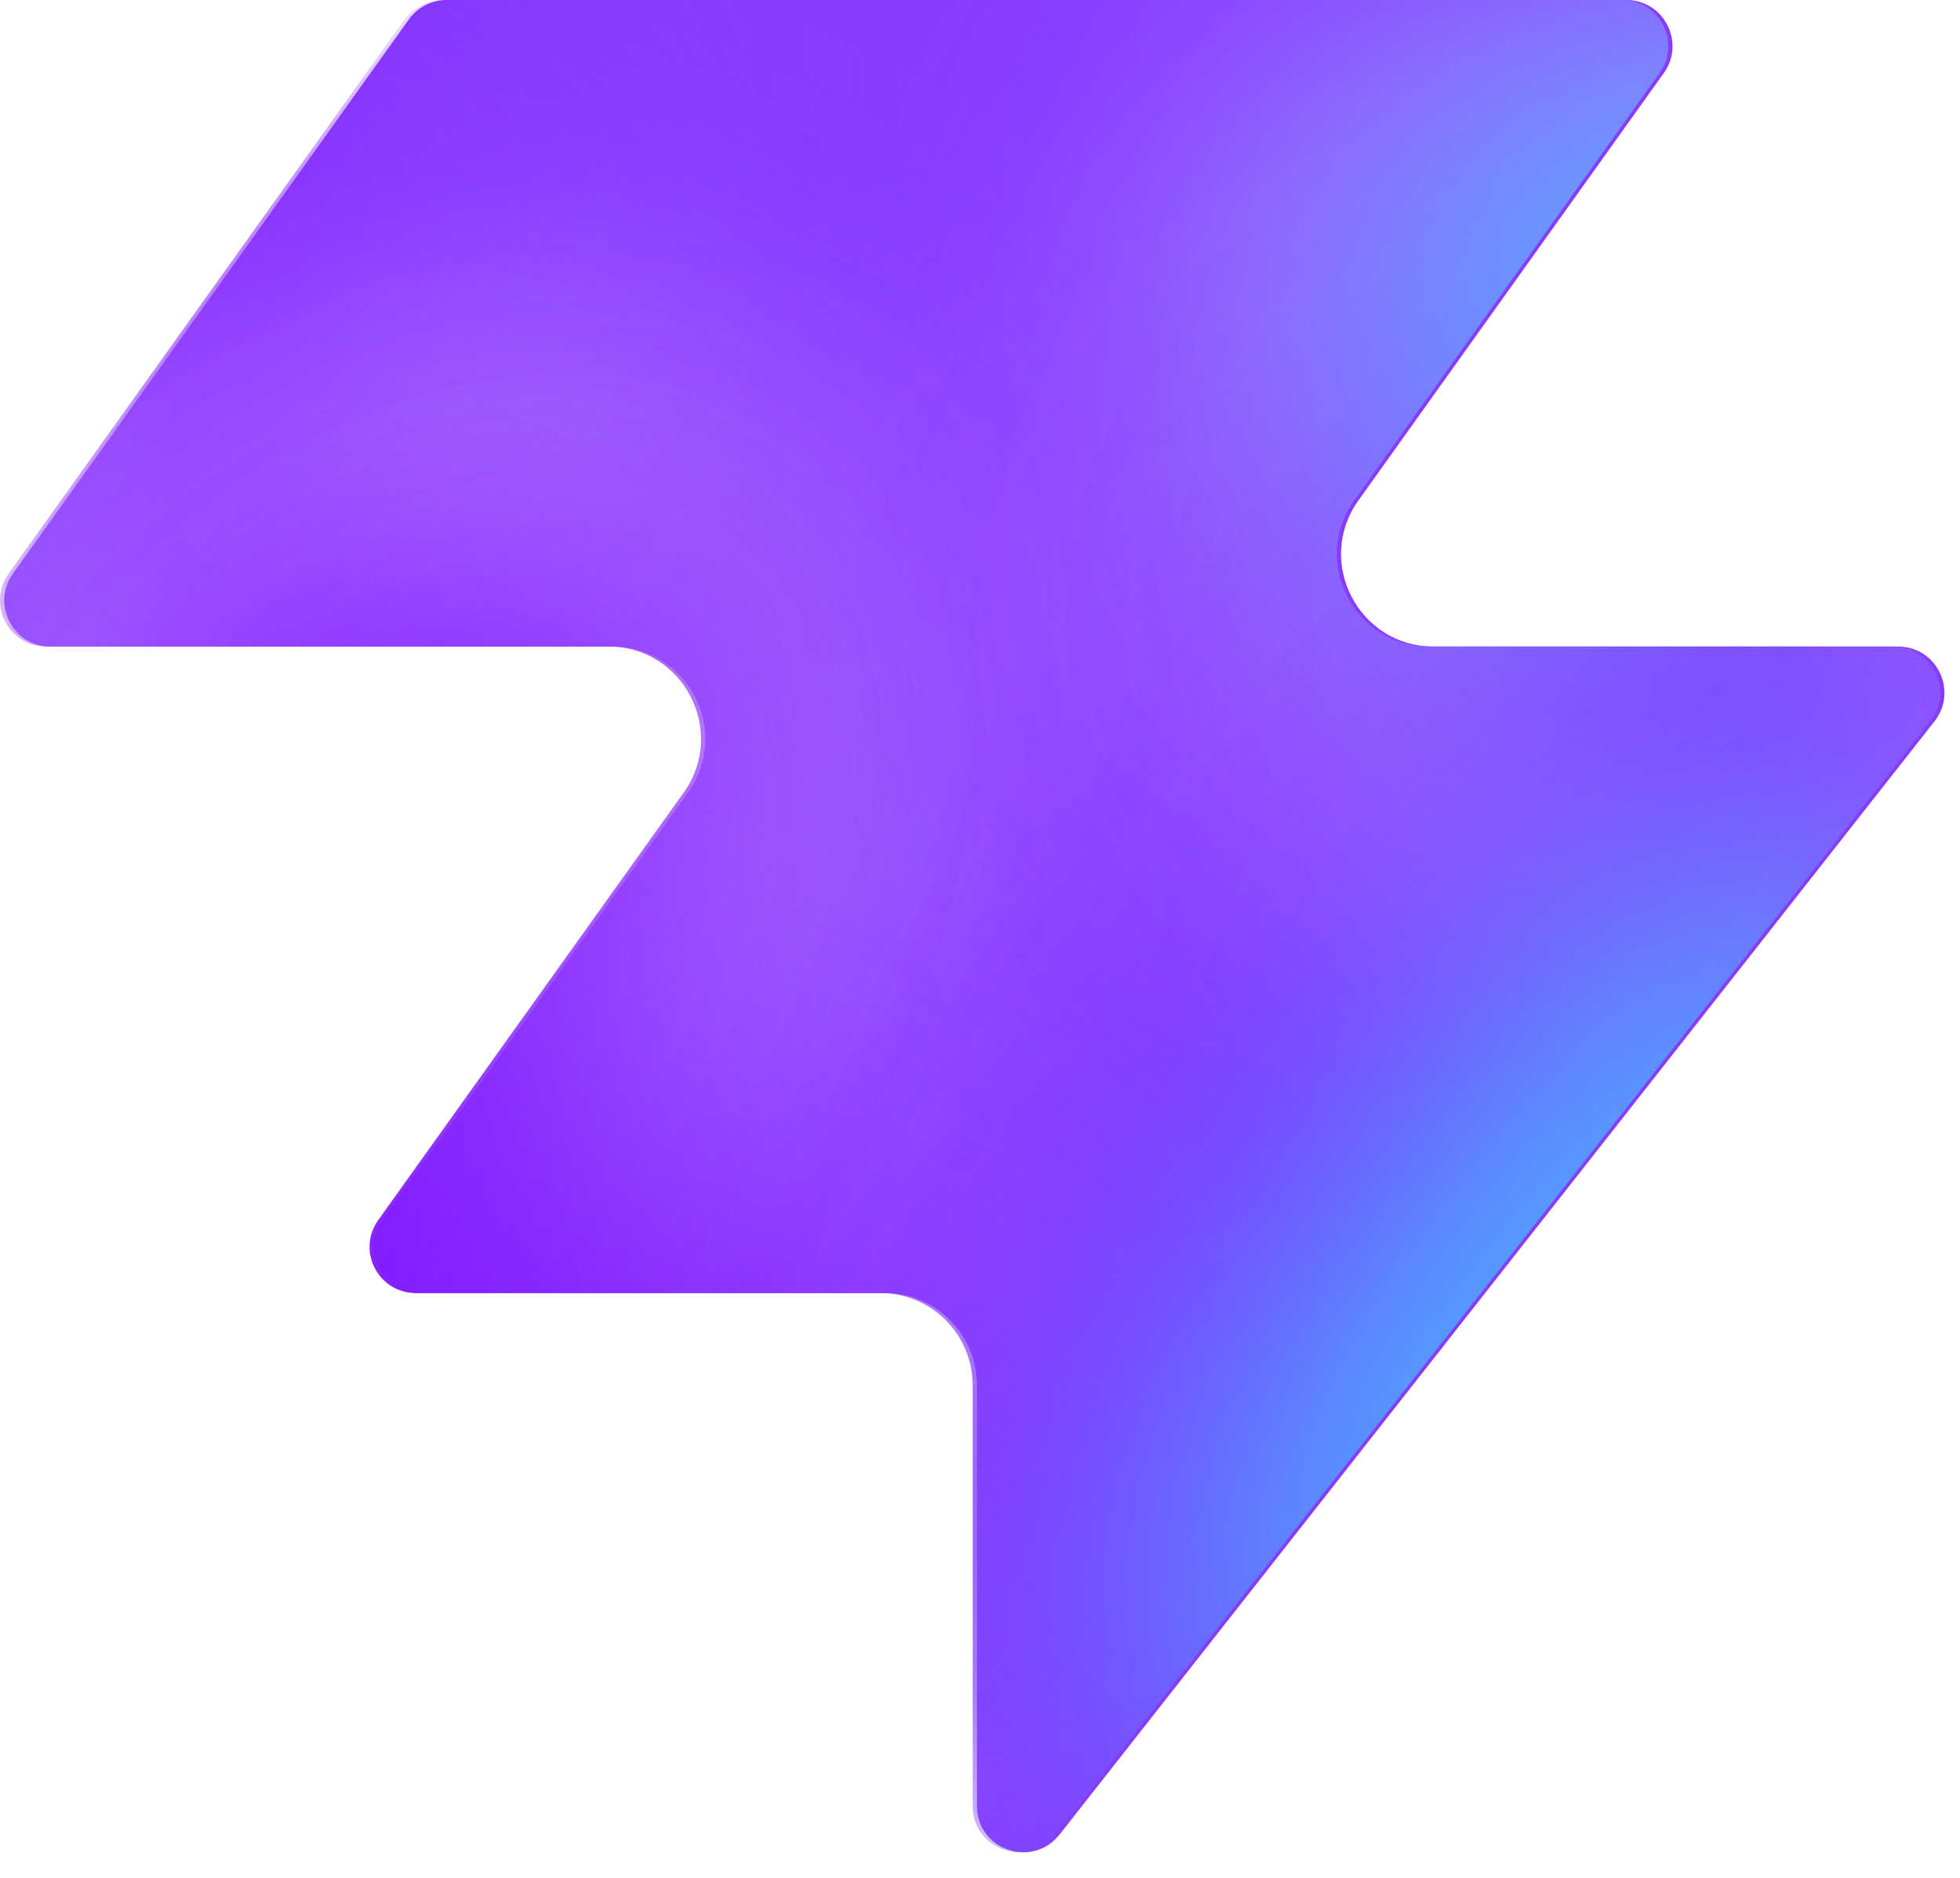
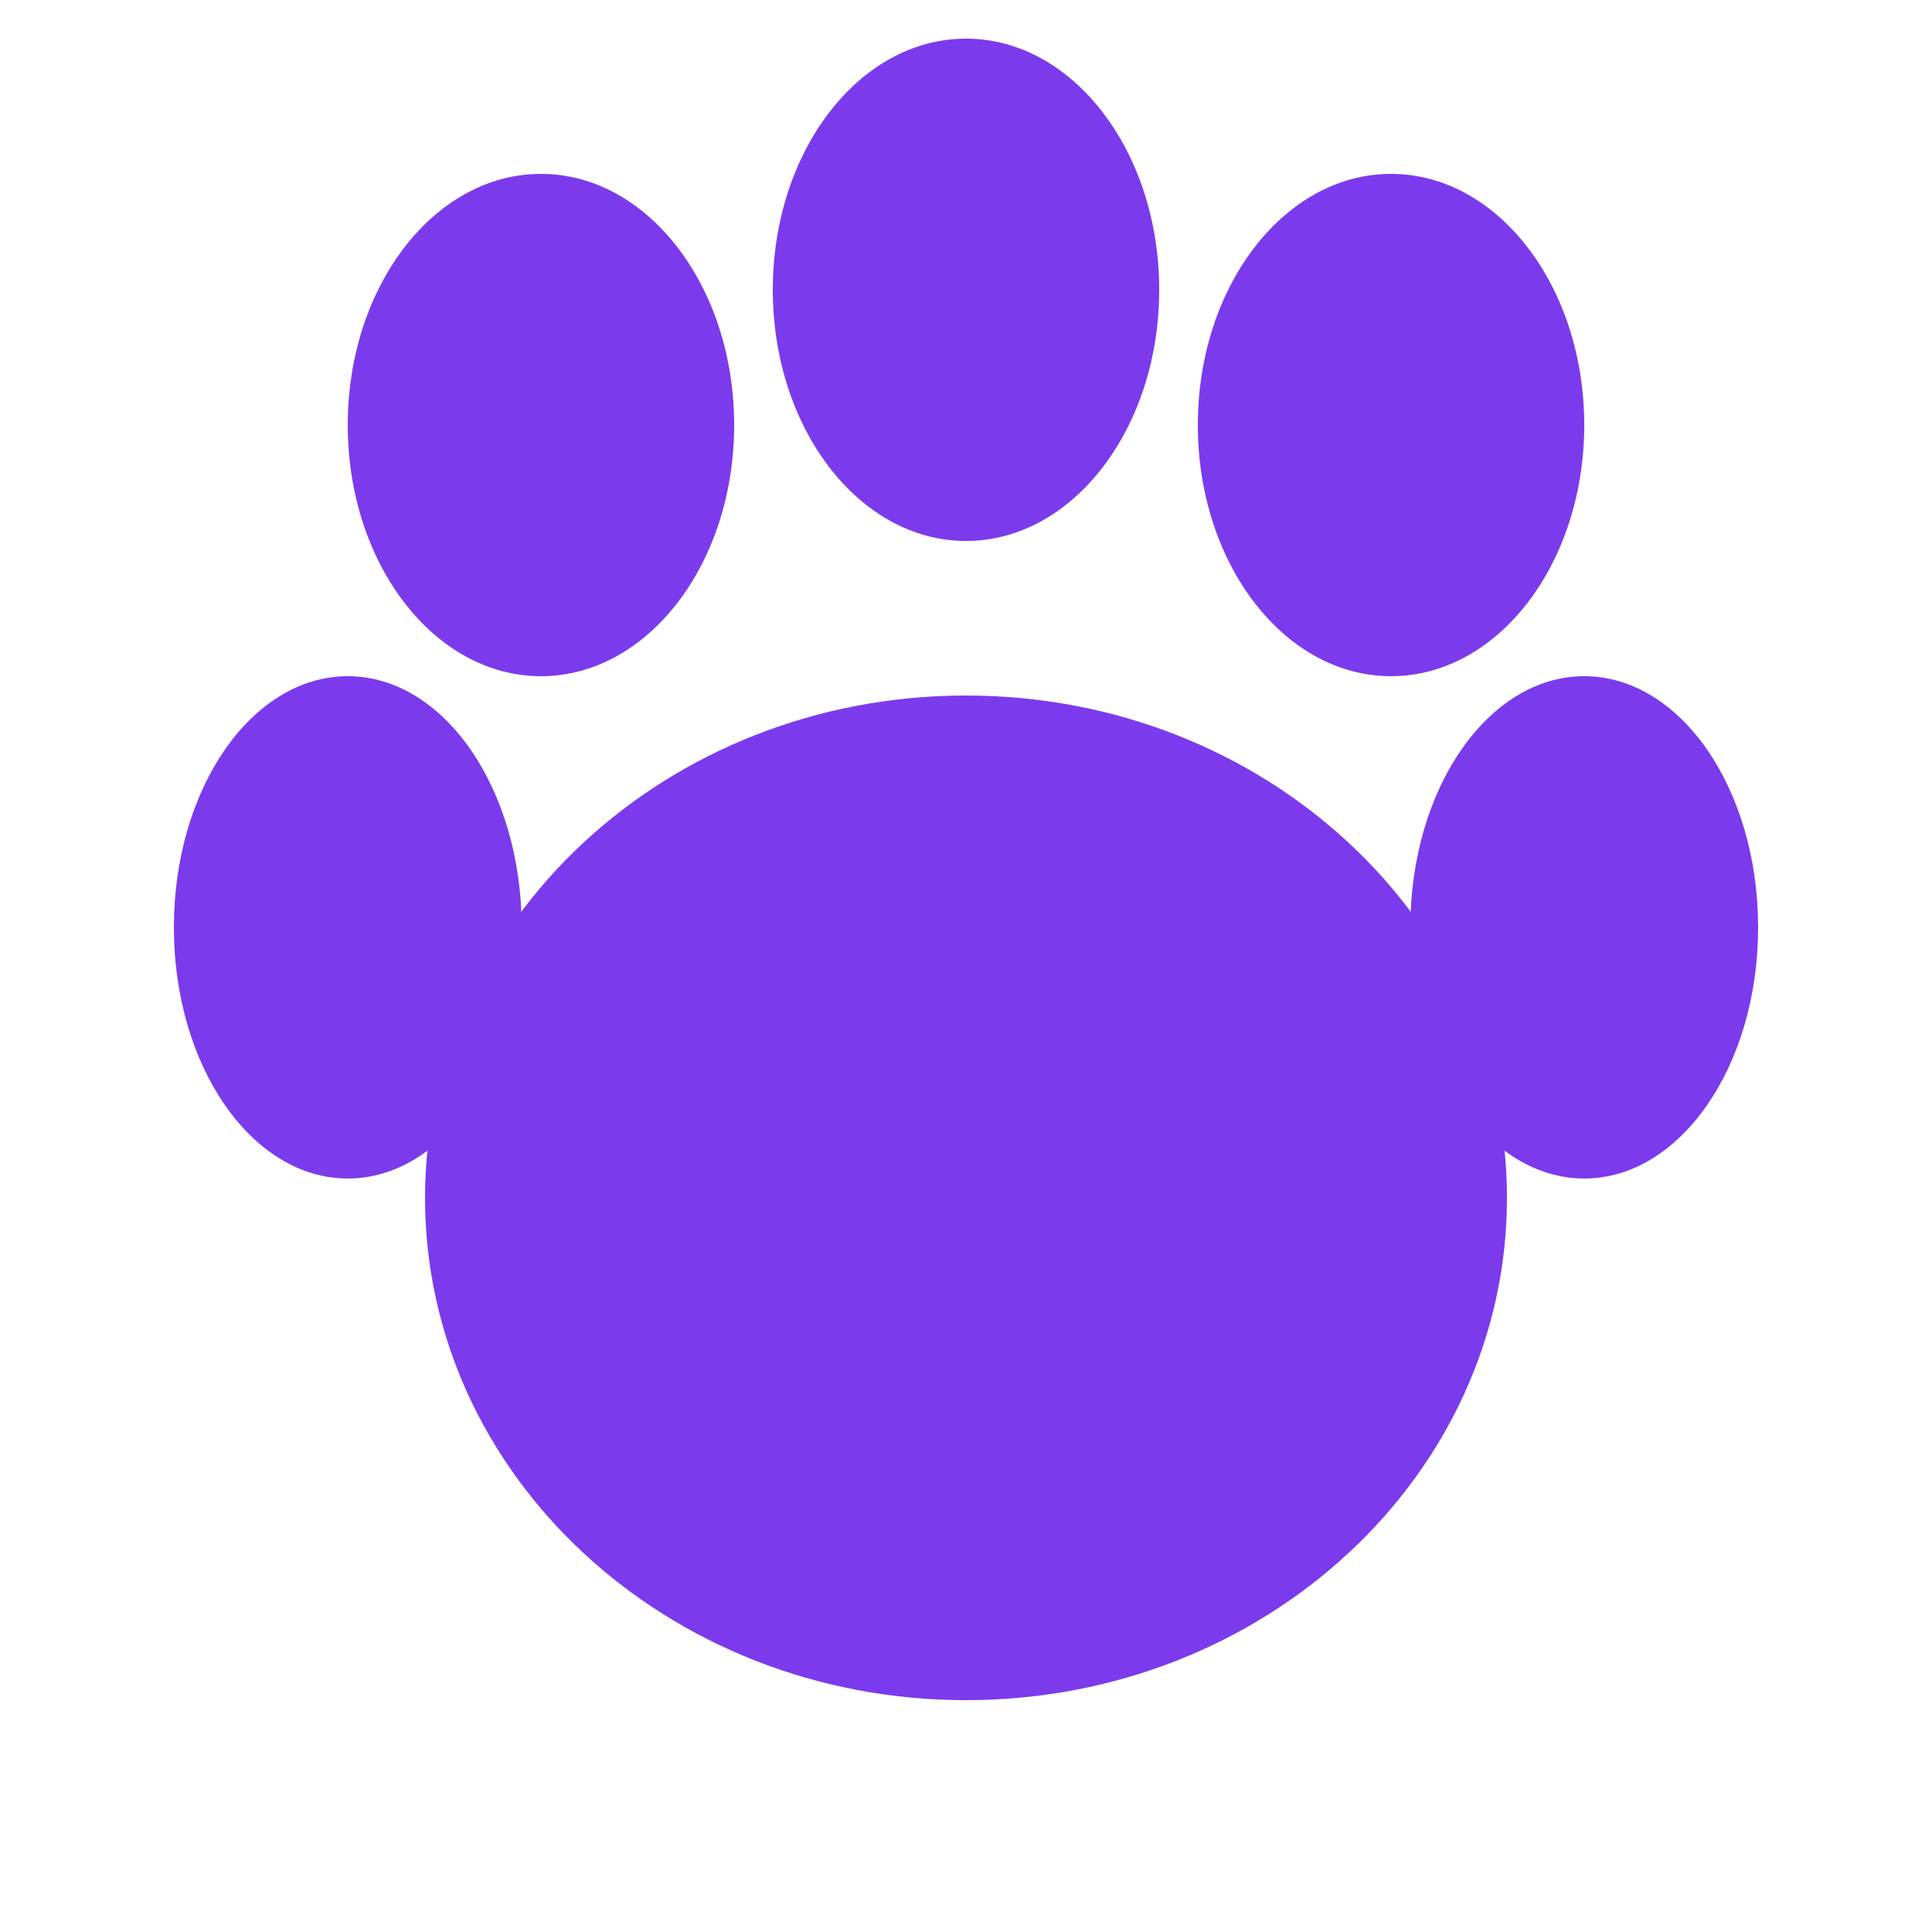
- <svg xmlns="http://www.w3.org/2000/svg" width="48" height="46" fill="none" viewBox="0 0 48 46">
-   <path fill="#863bff" d="M25.946 44.938c-.664.845-2.021.375-2.021-.698V33.937a2.26 2.26 0 0 0-2.262-2.262H10.287c-.92 0-1.456-1.04-.92-1.788l7.48-10.471c1.07-1.497 0-3.578-1.842-3.578H1.237c-.92 0-1.456-1.04-.92-1.788L10.013.474c.214-.297.556-.474.92-.474h28.894c.92 0 1.456 1.04.92 1.788l-7.48 10.471c-1.07 1.498 0 3.579 1.842 3.579h11.377c.943 0 1.473 1.088.89 1.83L25.947 44.94z" style="fill:#863bff;fill:color(display-p3 .525 .23 1);fill-opacity:1" />
-   <mask id="a" width="48" height="46" x="0" y="0" maskUnits="userSpaceOnUse" style="mask-type:alpha">
-     <path fill="#000" d="M25.842 44.938c-.664.844-2.021.375-2.021-.698V33.937a2.26 2.26 0 0 0-2.262-2.262H10.183c-.92 0-1.456-1.04-.92-1.788l7.48-10.471c1.07-1.498 0-3.579-1.842-3.579H1.133c-.92 0-1.456-1.04-.92-1.787L9.91.473c.214-.297.556-.474.92-.474h28.894c.92 0 1.456 1.04.92 1.788l-7.48 10.471c-1.07 1.498 0 3.578 1.842 3.578h11.377c.943 0 1.473 1.088.89 1.832L25.843 44.94z" style="fill:#000;fill-opacity:1" />
-   </mask>
-   <g mask="url(#a)">
-     <g filter="url(#b)">
-       <ellipse cx="5.508" cy="14.704" fill="#ede6ff" rx="5.508" ry="14.704" style="fill:#ede6ff;fill:color(display-p3 .927 .903 1);fill-opacity:1" transform="matrix(.00324 1 1 -.00324 -4.47 31.516)" />
-     </g>
-     <g filter="url(#c)">
-       <ellipse cx="10.399" cy="29.851" fill="#ede6ff" rx="10.399" ry="29.851" style="fill:#ede6ff;fill:color(display-p3 .927 .903 1);fill-opacity:1" transform="matrix(.00324 1 1 -.00324 -39.328 7.883)" />
-     </g>
-     <g filter="url(#d)">
-       <ellipse cx="5.508" cy="30.487" fill="#7e14ff" rx="5.508" ry="30.487" style="fill:#7e14ff;fill:color(display-p3 .492 .077 1);fill-opacity:1" transform="rotate(89.814 -25.913 -14.639)scale(1 -1)" />
-     </g>
-     <g filter="url(#e)">
-       <ellipse cx="5.508" cy="30.599" fill="#7e14ff" rx="5.508" ry="30.599" style="fill:#7e14ff;fill:color(display-p3 .492 .077 1);fill-opacity:1" transform="rotate(89.814 -32.644 -3.334)scale(1 -1)" />
-     </g>
-     <g filter="url(#f)">
-       <ellipse cx="5.508" cy="30.599" fill="#7e14ff" rx="5.508" ry="30.599" style="fill:#7e14ff;fill:color(display-p3 .492 .077 1);fill-opacity:1" transform="matrix(.00324 1 1 -.00324 -34.34 30.47)" />
-     </g>
-     <g filter="url(#g)">
-       <ellipse cx="14.072" cy="22.078" fill="#ede6ff" rx="14.072" ry="22.078" style="fill:#ede6ff;fill:color(display-p3 .927 .903 1);fill-opacity:1" transform="rotate(93.35 24.506 48.493)scale(-1 1)" />
-     </g>
-     <g filter="url(#h)">
-       <ellipse cx="3.47" cy="21.501" fill="#7e14ff" rx="3.47" ry="21.501" style="fill:#7e14ff;fill:color(display-p3 .492 .077 1);fill-opacity:1" transform="rotate(89.009 28.708 47.59)scale(-1 1)" />
-     </g>
-     <g filter="url(#i)">
-       <ellipse cx="3.47" cy="21.501" fill="#7e14ff" rx="3.47" ry="21.501" style="fill:#7e14ff;fill:color(display-p3 .492 .077 1);fill-opacity:1" transform="rotate(89.009 28.708 47.59)scale(-1 1)" />
-     </g>
-     <g filter="url(#j)">
-       <ellipse cx=".387" cy="8.972" fill="#7e14ff" rx="4.407" ry="29.108" style="fill:#7e14ff;fill:color(display-p3 .492 .077 1);fill-opacity:1" transform="rotate(39.51 .387 8.972)" />
-     </g>
-     <g filter="url(#k)">
-       <ellipse cx="47.523" cy="-6.092" fill="#7e14ff" rx="4.407" ry="29.108" style="fill:#7e14ff;fill:color(display-p3 .492 .077 1);fill-opacity:1" transform="rotate(37.892 47.523 -6.092)" />
-     </g>
-     <g filter="url(#l)">
-       <ellipse cx="41.412" cy="6.333" fill="#47bfff" rx="5.971" ry="9.665" style="fill:#47bfff;fill:color(display-p3 .28 .748 1);fill-opacity:1" transform="rotate(37.892 41.412 6.333)" />
-     </g>
-     <g filter="url(#m)">
-       <ellipse cx="-1.879" cy="38.332" fill="#7e14ff" rx="4.407" ry="29.108" style="fill:#7e14ff;fill:color(display-p3 .492 .077 1);fill-opacity:1" transform="rotate(37.892 -1.88 38.332)" />
-     </g>
-     <g filter="url(#n)">
-       <ellipse cx="-1.879" cy="38.332" fill="#7e14ff" rx="4.407" ry="29.108" style="fill:#7e14ff;fill:color(display-p3 .492 .077 1);fill-opacity:1" transform="rotate(37.892 -1.88 38.332)" />
-     </g>
-     <g filter="url(#o)">
-       <ellipse cx="35.651" cy="29.907" fill="#7e14ff" rx="4.407" ry="29.108" style="fill:#7e14ff;fill:color(display-p3 .492 .077 1);fill-opacity:1" transform="rotate(37.892 35.651 29.907)" />
-     </g>
-     <g filter="url(#p)">
-       <ellipse cx="38.418" cy="32.4" fill="#47bfff" rx="5.971" ry="15.297" style="fill:#47bfff;fill:color(display-p3 .28 .748 1);fill-opacity:1" transform="rotate(37.892 38.418 32.4)" />
-     </g>
-   </g>
-   <defs>
-     <filter id="b" width="60.045" height="41.654" x="-19.77" y="16.149" color-interpolation-filters="sRGB" filterUnits="userSpaceOnUse">
-       <feFlood flood-opacity="0" result="BackgroundImageFix" />
-       <feBlend in="SourceGraphic" in2="BackgroundImageFix" result="shape" />
-       <feGaussianBlur result="effect1_foregroundBlur_2002_17158" stdDeviation="7.659" />
-     </filter>
-     <filter id="c" width="90.34" height="51.437" x="-54.613" y="-7.533" color-interpolation-filters="sRGB" filterUnits="userSpaceOnUse">
-       <feFlood flood-opacity="0" result="BackgroundImageFix" />
-       <feBlend in="SourceGraphic" in2="BackgroundImageFix" result="shape" />
-       <feGaussianBlur result="effect1_foregroundBlur_2002_17158" stdDeviation="7.659" />
-     </filter>
-     <filter id="d" width="79.355" height="29.4" x="-49.64" y="2.03" color-interpolation-filters="sRGB" filterUnits="userSpaceOnUse">
-       <feFlood flood-opacity="0" result="BackgroundImageFix" />
-       <feBlend in="SourceGraphic" in2="BackgroundImageFix" result="shape" />
-       <feGaussianBlur result="effect1_foregroundBlur_2002_17158" stdDeviation="4.596" />
-     </filter>
-     <filter id="e" width="79.579" height="29.4" x="-45.045" y="20.029" color-interpolation-filters="sRGB" filterUnits="userSpaceOnUse">
-       <feFlood flood-opacity="0" result="BackgroundImageFix" />
-       <feBlend in="SourceGraphic" in2="BackgroundImageFix" result="shape" />
-       <feGaussianBlur result="effect1_foregroundBlur_2002_17158" stdDeviation="4.596" />
-     </filter>
-     <filter id="f" width="79.579" height="29.4" x="-43.513" y="21.178" color-interpolation-filters="sRGB" filterUnits="userSpaceOnUse">
-       <feFlood flood-opacity="0" result="BackgroundImageFix" />
-       <feBlend in="SourceGraphic" in2="BackgroundImageFix" result="shape" />
-       <feGaussianBlur result="effect1_foregroundBlur_2002_17158" stdDeviation="4.596" />
-     </filter>
-     <filter id="g" width="74.749" height="58.852" x="15.756" y="-17.901" color-interpolation-filters="sRGB" filterUnits="userSpaceOnUse">
-       <feFlood flood-opacity="0" result="BackgroundImageFix" />
-       <feBlend in="SourceGraphic" in2="BackgroundImageFix" result="shape" />
-       <feGaussianBlur result="effect1_foregroundBlur_2002_17158" stdDeviation="7.659" />
-     </filter>
-     <filter id="h" width="61.377" height="25.362" x="23.548" y="2.284" color-interpolation-filters="sRGB" filterUnits="userSpaceOnUse">
-       <feFlood flood-opacity="0" result="BackgroundImageFix" />
-       <feBlend in="SourceGraphic" in2="BackgroundImageFix" result="shape" />
-       <feGaussianBlur result="effect1_foregroundBlur_2002_17158" stdDeviation="4.596" />
-     </filter>
-     <filter id="i" width="61.377" height="25.362" x="23.548" y="2.284" color-interpolation-filters="sRGB" filterUnits="userSpaceOnUse">
-       <feFlood flood-opacity="0" result="BackgroundImageFix" />
-       <feBlend in="SourceGraphic" in2="BackgroundImageFix" result="shape" />
-       <feGaussianBlur result="effect1_foregroundBlur_2002_17158" stdDeviation="4.596" />
-     </filter>
-     <filter id="j" width="56.045" height="63.649" x="-27.636" y="-22.853" color-interpolation-filters="sRGB" filterUnits="userSpaceOnUse">
-       <feFlood flood-opacity="0" result="BackgroundImageFix" />
-       <feBlend in="SourceGraphic" in2="BackgroundImageFix" result="shape" />
-       <feGaussianBlur result="effect1_foregroundBlur_2002_17158" stdDeviation="4.596" />
-     </filter>
-     <filter id="k" width="54.814" height="64.646" x="20.116" y="-38.415" color-interpolation-filters="sRGB" filterUnits="userSpaceOnUse">
-       <feFlood flood-opacity="0" result="BackgroundImageFix" />
-       <feBlend in="SourceGraphic" in2="BackgroundImageFix" result="shape" />
-       <feGaussianBlur result="effect1_foregroundBlur_2002_17158" stdDeviation="4.596" />
-     </filter>
-     <filter id="l" width="33.541" height="35.313" x="24.641" y="-11.323" color-interpolation-filters="sRGB" filterUnits="userSpaceOnUse">
-       <feFlood flood-opacity="0" result="BackgroundImageFix" />
-       <feBlend in="SourceGraphic" in2="BackgroundImageFix" result="shape" />
-       <feGaussianBlur result="effect1_foregroundBlur_2002_17158" stdDeviation="4.596" />
-     </filter>
-     <filter id="m" width="54.814" height="64.646" x="-29.286" y="6.009" color-interpolation-filters="sRGB" filterUnits="userSpaceOnUse">
-       <feFlood flood-opacity="0" result="BackgroundImageFix" />
-       <feBlend in="SourceGraphic" in2="BackgroundImageFix" result="shape" />
-       <feGaussianBlur result="effect1_foregroundBlur_2002_17158" stdDeviation="4.596" />
-     </filter>
-     <filter id="n" width="54.814" height="64.646" x="-29.286" y="6.009" color-interpolation-filters="sRGB" filterUnits="userSpaceOnUse">
-       <feFlood flood-opacity="0" result="BackgroundImageFix" />
-       <feBlend in="SourceGraphic" in2="BackgroundImageFix" result="shape" />
-       <feGaussianBlur result="effect1_foregroundBlur_2002_17158" stdDeviation="4.596" />
-     </filter>
-     <filter id="o" width="54.814" height="64.646" x="8.244" y="-2.416" color-interpolation-filters="sRGB" filterUnits="userSpaceOnUse">
-       <feFlood flood-opacity="0" result="BackgroundImageFix" />
-       <feBlend in="SourceGraphic" in2="BackgroundImageFix" result="shape" />
-       <feGaussianBlur result="effect1_foregroundBlur_2002_17158" stdDeviation="4.596" />
-     </filter>
-     <filter id="p" width="39.409" height="43.623" x="18.713" y="10.588" color-interpolation-filters="sRGB" filterUnits="userSpaceOnUse">
-       <feFlood flood-opacity="0" result="BackgroundImageFix" />
-       <feBlend in="SourceGraphic" in2="BackgroundImageFix" result="shape" />
-       <feGaussianBlur result="effect1_foregroundBlur_2002_17158" stdDeviation="4.596" />
-     </filter>
-   </defs>
+ <svg xmlns="http://www.w3.org/2000/svg" viewBox="0 0 100 100">
+   <ellipse cx="28" cy="22" rx="10" ry="13" fill="#7C3AED" />
+   <ellipse cx="50" cy="15" rx="10" ry="13" fill="#7C3AED" />
+   <ellipse cx="72" cy="22" rx="10" ry="13" fill="#7C3AED" />
+   <ellipse cx="50" cy="62" rx="28" ry="26" fill="#7C3AED" />
+   <ellipse cx="18" cy="48" rx="9" ry="13" fill="#7C3AED" />
+   <ellipse cx="82" cy="48" rx="9" ry="13" fill="#7C3AED" />
</svg>
